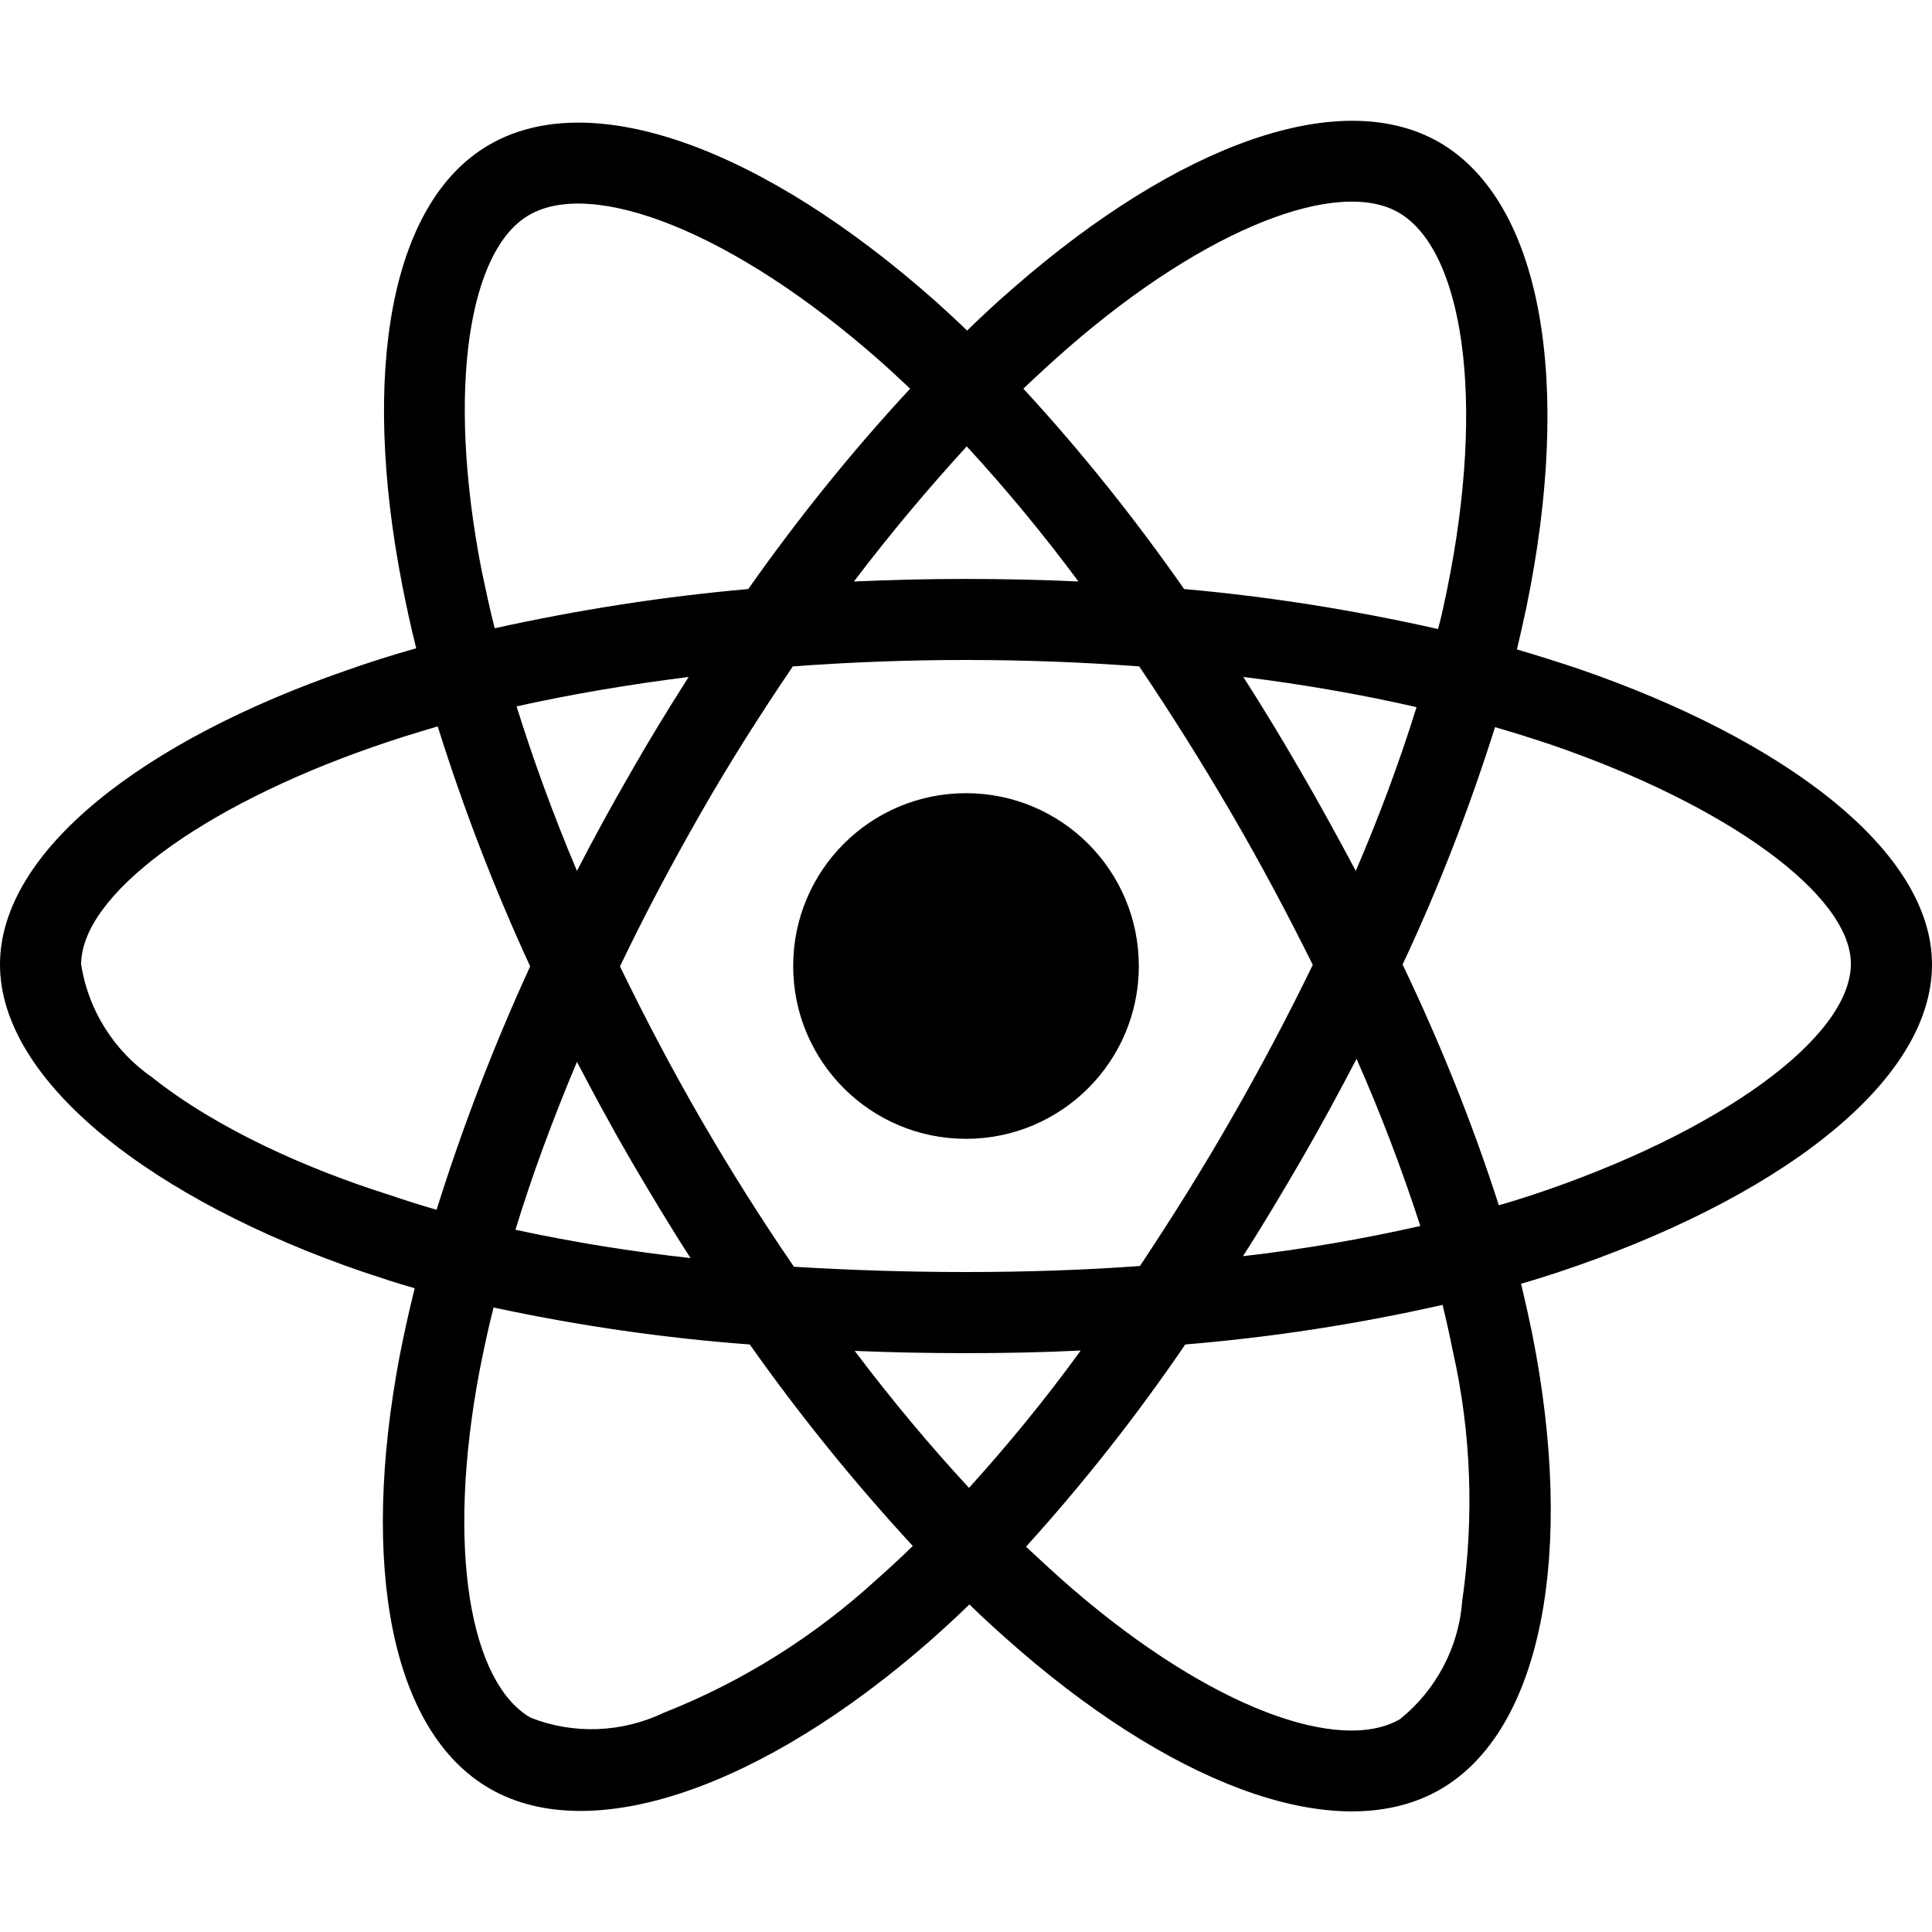
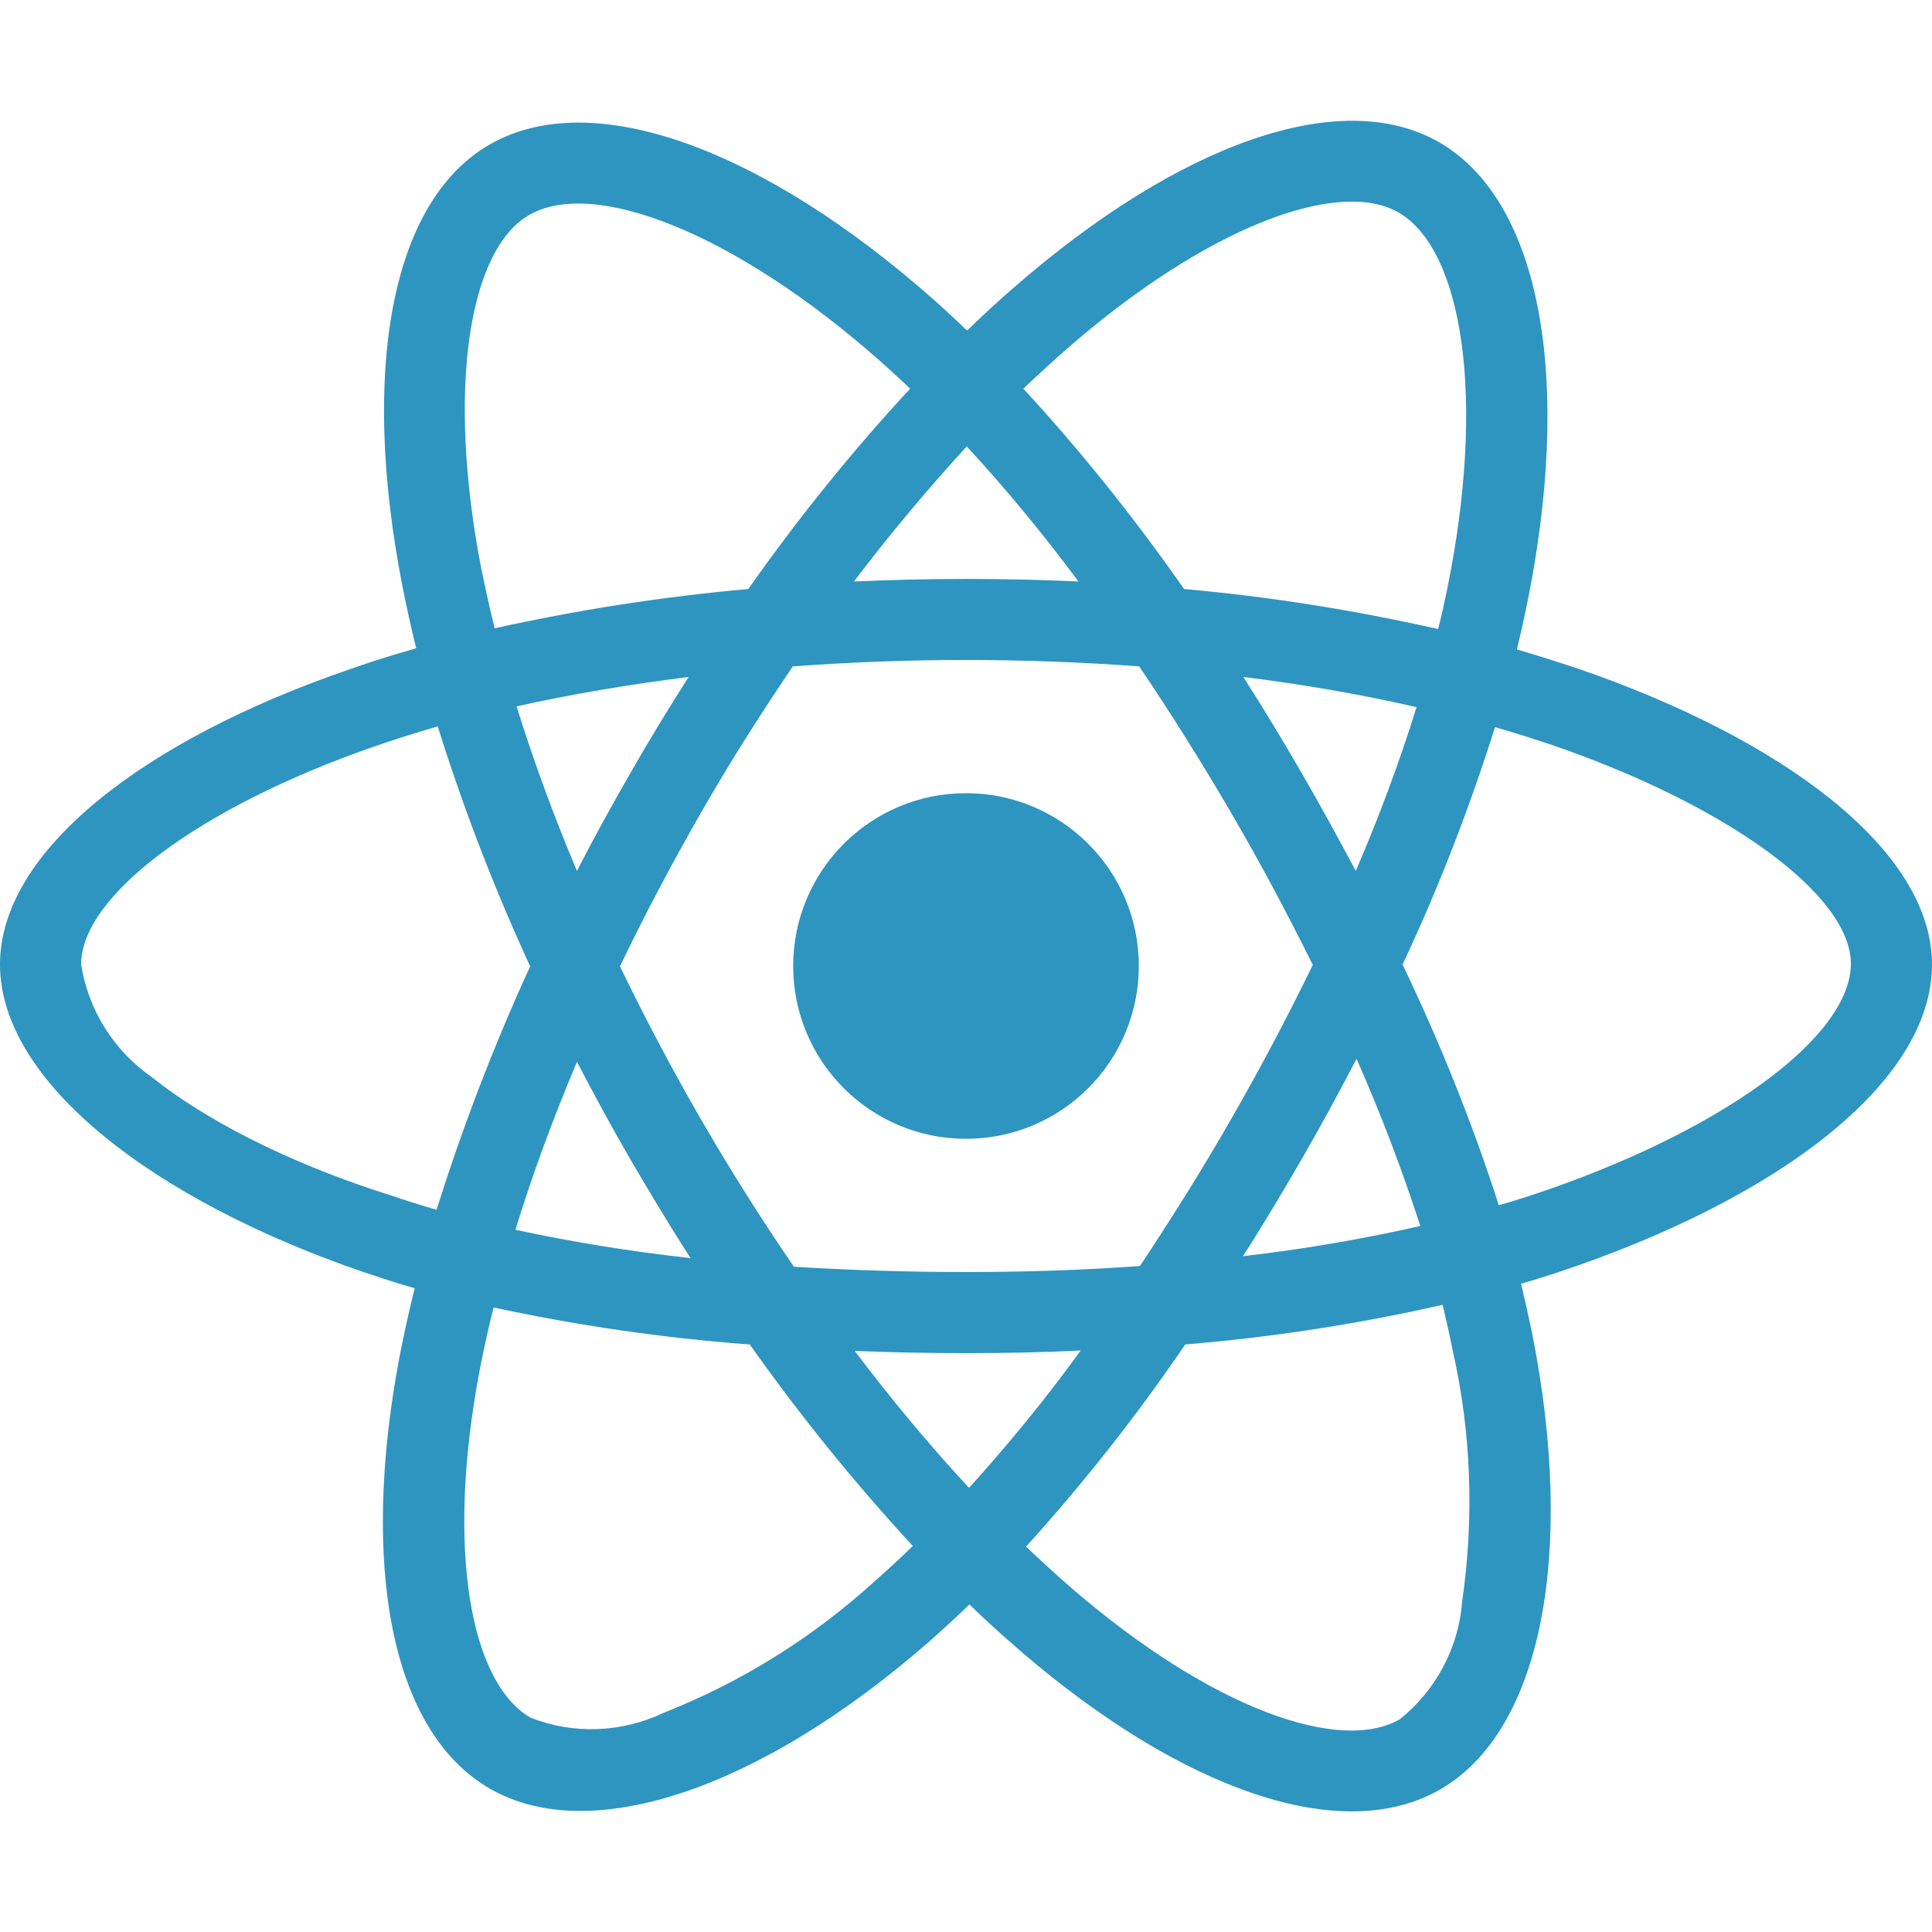
<svg xmlns="http://www.w3.org/2000/svg" viewBox="0 0 512 512">
-   <path d="M418.2 177.2c-5.4-1.8-10.8-3.5-16.2-5.1.9-3.7 1.7-7.4 2.5-11.1 12.3-59.6 4.2-107.5-23.1-123.3-26.3-15.1-69.2.6-112.6 38.4-4.3 3.7-8.5 7.6-12.5 11.5-2.7-2.6-5.5-5.2-8.3-7.7-45.5-40.4-91.1-57.4-118.4-41.5-26.2 15.2-34 60.3-23 116.7 1.1 5.6 2.3 11.1 3.7 16.7-6.4 1.8-12.7 3.8-18.6 5.9C38.3 196.2 0 225.4 0 255.6c0 31.2 40.8 62.5 96.3 81.5 4.5 1.5 9 3 13.6 4.3-1.5 6-2.8 11.9-4 18-10.5 55.5-2.3 99.5 23.9 114.6 27 15.6 72.4-.4 116.6-39.1 3.5-3.1 7-6.3 10.5-9.7 4.4 4.3 9 8.4 13.6 12.4 42.8 36.8 85.1 51.7 111.2 36.6 27-15.6 35.8-62.9 24.4-120.5-.9-4.4-1.9-8.9-3-13.5 3.2-.9 6.3-1.9 9.4-2.9 57.7-19.1 99.5-50 99.5-81.7 0-30.3-39.4-59.7-93.8-78.4zM282.9 92.3c37.2-32.4 71.9-45.1 87.7-36 16.9 9.7 23.4 48.9 12.8 100.4-.7 3.4-1.4 6.7-2.3 10-22.2-5-44.7-8.6-67.3-10.6-13-18.6-27.2-36.4-42.6-53.1 3.9-3.7 7.7-7.2 11.7-10.7zM167.2 307.5c5.1 8.7 10.3 17.4 15.8 25.9-15.6-1.7-31.1-4.2-46.4-7.5 4.4-14.4 9.9-29.3 16.3-44.5 4.6 8.8 9.3 17.5 14.3 26.1zm-30.3-120.3c14.4-3.2 29.7-5.8 45.6-7.8-5.3 8.3-10.5 16.8-15.4 25.4-4.9 8.5-9.7 17.2-14.2 26-6.3-14.9-11.6-29.5-16-43.6zm27.4 68.9c6.6-13.8 13.8-27.3 21.4-40.6s15.8-26.2 24.4-38.9c15-1.1 30.3-1.7 45.9-1.7s31 .6 45.9 1.7c8.5 12.6 16.6 25.5 24.3 38.7s14.9 26.7 21.7 40.4c-6.7 13.8-13.9 27.4-21.6 40.8-7.6 13.3-15.7 26.2-24.2 39-14.9 1.1-30.4 1.6-46.1 1.6s-30.9-.5-45.6-1.4c-8.7-12.7-16.9-25.7-24.6-39s-14.8-26.8-21.5-40.6zm180.6 51.2c5.1-8.8 9.9-17.7 14.6-26.7 6.4 14.5 12 29.2 16.9 44.3-15.5 3.5-31.2 6.2-47 8 5.4-8.4 10.5-17 15.5-25.6zm14.4-76.5c-4.7-8.8-9.5-17.6-14.5-26.2-4.9-8.5-10-16.9-15.3-25.2 16.1 2 31.5 4.7 45.9 8-4.6 14.8-10 29.2-16.1 43.4zM256.2 118.3c10.5 11.4 20.4 23.4 29.6 35.8-19.8-.9-39.7-.9-59.5 0 9.8-12.9 19.9-24.9 29.9-35.8zM140.2 57c16.8-9.8 54.1 4.2 93.4 39 2.5 2.2 5 4.6 7.6 7-15.5 16.7-29.8 34.5-42.9 53.1-22.6 2-45 5.5-67.2 10.4-1.3-5.1-2.4-10.3-3.5-15.5-9.4-48.4-3.2-84.9 12.6-94zm-24.5 263.6c-4.2-1.2-8.3-2.5-12.4-3.9-21.3-6.7-45.5-17.3-63-31.2-10.1-7-16.9-17.8-18.8-29.9 0-18.3 31.6-41.7 77.2-57.6 5.7-2 11.5-3.8 17.3-5.5 6.8 21.7 15 43 24.5 63.6-9.6 20.9-17.9 42.5-24.8 64.5zm116.6 98c-16.5 15.1-35.6 27.1-56.4 35.3-11.1 5.3-23.9 5.8-35.3 1.3-15.9-9.2-22.5-44.5-13.5-92 1.1-5.6 2.3-11.2 3.7-16.7 22.4 4.8 45 8.1 67.9 9.8 13.2 18.7 27.7 36.6 43.2 53.4-3.2 3.1-6.4 6.1-9.6 8.9zm24.5-24.3c-10.2-11-20.4-23.2-30.3-36.3 9.6.4 19.5.6 29.5.6 10.3 0 20.4-.2 30.4-.7-9.2 12.7-19.1 24.8-29.6 36.4zm130.7 30c-.9 12.2-6.9 23.6-16.5 31.3-15.9 9.2-49.8-2.8-86.4-34.2-4.2-3.6-8.4-7.5-12.7-11.5 15.3-16.9 29.4-34.8 42.2-53.6 22.9-1.9 45.7-5.4 68.2-10.5 1 4.1 1.9 8.2 2.7 12.2 4.9 21.6 5.7 44.1 2.5 66.3zm18.2-107.5c-2.8.9-5.6 1.8-8.5 2.6-7-21.8-15.6-43.1-25.5-63.8 9.6-20.4 17.7-41.4 24.5-62.9 5.2 1.5 10.2 3.1 15 4.7 46.6 16 79.3 39.8 79.3 58 0 19.6-34.9 44.9-84.8 61.4zm-149.7-15c25.3 0 45.8-20.5 45.8-45.8s-20.5-45.8-45.8-45.8c-25.3 0-45.8 20.5-45.8 45.8s20.5 45.8 45.8 45.8z" />
+   <path fill="#2E95C1" d="M418.2 177.2c-5.4-1.8-10.8-3.5-16.2-5.1.9-3.7 1.7-7.4 2.5-11.1 12.3-59.6 4.2-107.5-23.1-123.3-26.3-15.1-69.2.6-112.6 38.4-4.3 3.7-8.5 7.6-12.5 11.5-2.7-2.6-5.5-5.2-8.3-7.7-45.5-40.4-91.1-57.4-118.4-41.5-26.2 15.2-34 60.3-23 116.7 1.1 5.6 2.3 11.1 3.7 16.7-6.4 1.8-12.7 3.8-18.6 5.9C38.3 196.2 0 225.4 0 255.6c0 31.2 40.8 62.5 96.3 81.5 4.5 1.5 9 3 13.6 4.3-1.5 6-2.8 11.9-4 18-10.5 55.5-2.3 99.5 23.9 114.6 27 15.6 72.4-.4 116.6-39.1 3.5-3.1 7-6.3 10.5-9.7 4.4 4.3 9 8.4 13.6 12.4 42.8 36.8 85.1 51.7 111.2 36.6 27-15.6 35.8-62.9 24.4-120.5-.9-4.4-1.9-8.9-3-13.5 3.2-.9 6.3-1.9 9.4-2.9 57.7-19.1 99.5-50 99.5-81.7 0-30.3-39.4-59.7-93.8-78.4zM282.9 92.3c37.2-32.4 71.9-45.1 87.7-36 16.9 9.7 23.4 48.9 12.8 100.4-.7 3.4-1.4 6.7-2.3 10-22.2-5-44.7-8.6-67.3-10.6-13-18.6-27.2-36.4-42.6-53.1 3.9-3.7 7.7-7.2 11.7-10.7zM167.2 307.5c5.1 8.7 10.3 17.4 15.8 25.9-15.6-1.7-31.1-4.2-46.4-7.5 4.4-14.4 9.9-29.3 16.3-44.5 4.6 8.8 9.3 17.5 14.3 26.1zm-30.3-120.3c14.4-3.2 29.7-5.8 45.6-7.8-5.3 8.3-10.5 16.8-15.4 25.4-4.9 8.5-9.7 17.2-14.2 26-6.3-14.9-11.6-29.5-16-43.6zm27.4 68.9c6.6-13.8 13.8-27.3 21.4-40.6s15.8-26.2 24.4-38.9c15-1.1 30.3-1.7 45.9-1.7s31 .6 45.9 1.7c8.5 12.6 16.6 25.5 24.3 38.7s14.9 26.7 21.7 40.4c-6.7 13.8-13.9 27.4-21.6 40.8-7.6 13.3-15.7 26.2-24.2 39-14.9 1.1-30.4 1.6-46.1 1.6s-30.9-.5-45.6-1.4c-8.7-12.7-16.9-25.7-24.6-39s-14.8-26.8-21.5-40.6zm180.6 51.2c5.1-8.8 9.9-17.7 14.6-26.7 6.4 14.5 12 29.2 16.9 44.3-15.5 3.5-31.2 6.2-47 8 5.4-8.4 10.5-17 15.5-25.6zm14.4-76.5c-4.7-8.8-9.5-17.6-14.5-26.2-4.9-8.5-10-16.9-15.3-25.2 16.1 2 31.5 4.7 45.9 8-4.6 14.8-10 29.2-16.1 43.4zM256.2 118.3c10.5 11.4 20.4 23.4 29.6 35.8-19.8-.9-39.7-.9-59.5 0 9.8-12.9 19.9-24.9 29.9-35.8zM140.2 57c16.8-9.8 54.1 4.2 93.4 39 2.5 2.2 5 4.6 7.6 7-15.5 16.7-29.8 34.5-42.9 53.1-22.6 2-45 5.5-67.2 10.4-1.3-5.1-2.4-10.3-3.5-15.5-9.4-48.4-3.2-84.9 12.6-94zm-24.5 263.6c-4.2-1.2-8.3-2.5-12.4-3.9-21.3-6.7-45.5-17.3-63-31.2-10.1-7-16.9-17.8-18.8-29.9 0-18.3 31.6-41.7 77.2-57.6 5.7-2 11.5-3.8 17.3-5.5 6.8 21.7 15 43 24.5 63.6-9.6 20.9-17.9 42.5-24.8 64.5zm116.6 98c-16.5 15.1-35.6 27.1-56.4 35.3-11.1 5.3-23.9 5.8-35.3 1.3-15.9-9.2-22.5-44.5-13.5-92 1.1-5.6 2.3-11.2 3.7-16.7 22.4 4.8 45 8.1 67.9 9.8 13.2 18.7 27.7 36.6 43.2 53.4-3.2 3.1-6.4 6.1-9.6 8.9zm24.5-24.3c-10.2-11-20.4-23.2-30.3-36.3 9.6.4 19.5.6 29.5.6 10.3 0 20.4-.2 30.4-.7-9.2 12.7-19.1 24.8-29.6 36.4zm130.7 30c-.9 12.2-6.9 23.6-16.5 31.3-15.9 9.2-49.8-2.8-86.4-34.2-4.2-3.6-8.4-7.5-12.7-11.5 15.3-16.9 29.4-34.8 42.2-53.6 22.9-1.9 45.7-5.4 68.2-10.5 1 4.1 1.9 8.2 2.7 12.2 4.9 21.6 5.7 44.1 2.5 66.3zm18.2-107.5c-2.8.9-5.6 1.8-8.5 2.6-7-21.8-15.6-43.1-25.5-63.8 9.6-20.4 17.7-41.4 24.5-62.9 5.2 1.5 10.2 3.1 15 4.7 46.6 16 79.3 39.8 79.3 58 0 19.6-34.9 44.9-84.8 61.4zm-149.7-15c25.3 0 45.8-20.5 45.8-45.8s-20.5-45.8-45.8-45.8c-25.3 0-45.8 20.5-45.8 45.8s20.5 45.8 45.8 45.8z" />
</svg>
